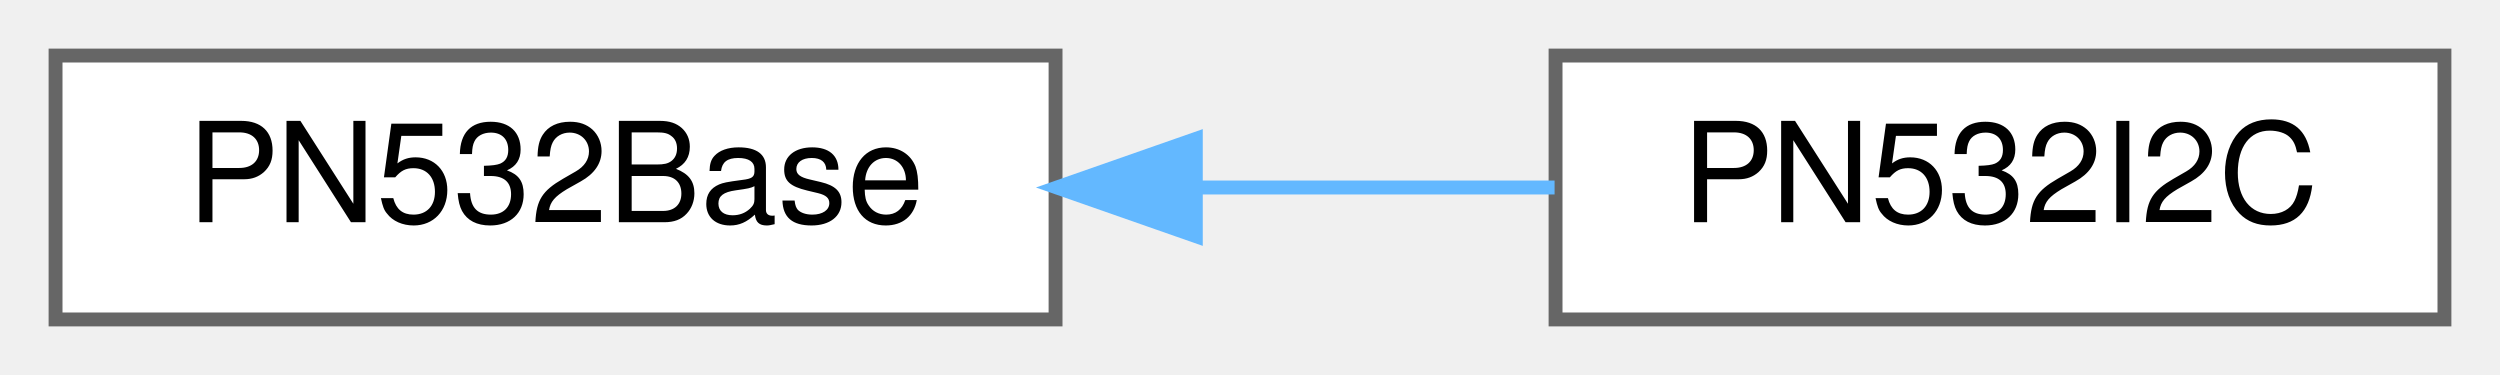
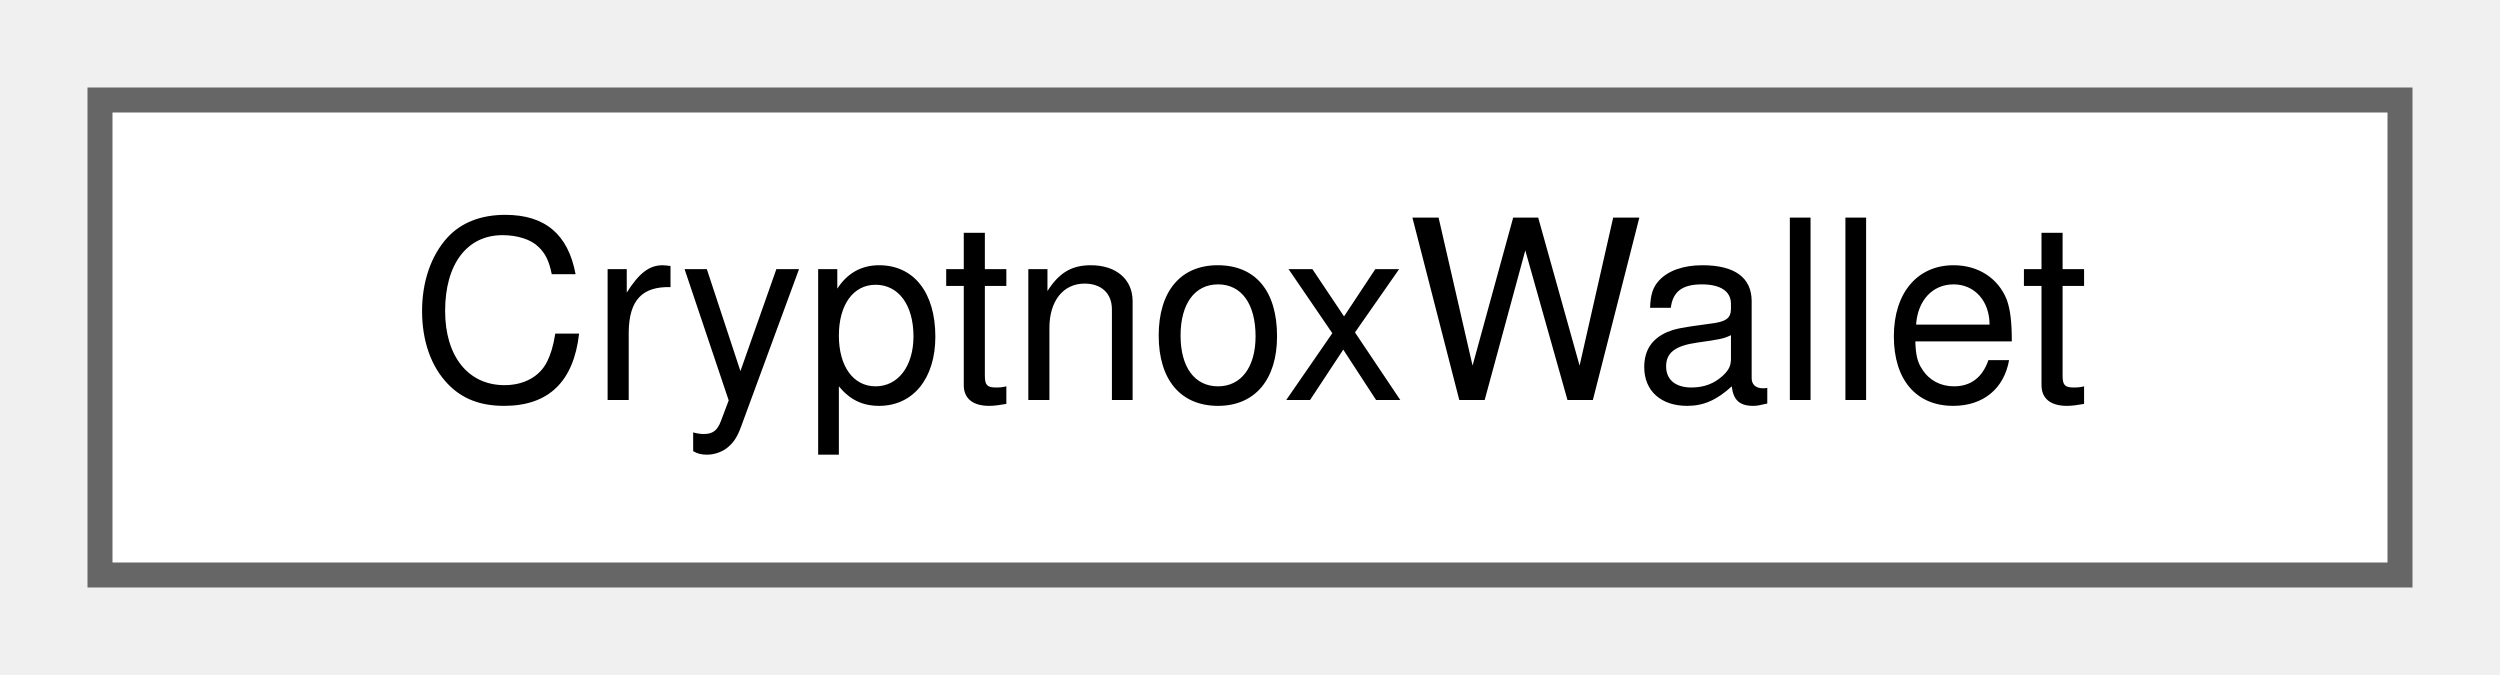
- <svg xmlns="http://www.w3.org/2000/svg" xmlns:xlink="http://www.w3.org/1999/xlink" width="180pt" height="27pt" viewBox="0.00 0.00 180.00 27.00">
+ <svg xmlns="http://www.w3.org/2000/svg" xmlns:xlink="http://www.w3.org/1999/xlink" width="100pt" height="27pt" viewBox="0.00 0.00 100.00 27.00">
  <g id="graph0" class="graph" transform="scale(1 1) rotate(0) translate(4 23)">
    <g id="Node000000" class="node">
      <g id="a_Node000000">
-         <a xlink:href="classPN532Base.html" target="_top" xlink:title="Abstract base class for PN532 NFC/RFID modules.">
-           <polygon fill="white" stroke="#666666" points="72,-19 0,-19 0,0 72,0 72,-19" />
-           <text text-anchor="middle" x="36" y="-7" font-family="Helvetica,sans-Serif" font-size="10.00">PN532Base</text>
-         </a>
-       </g>
-     </g>
-     <g id="Node000001" class="node">
-       <g id="a_Node000001">
-         <a xlink:href="classPN532I2C.html" target="_top" xlink:title="Concrete PN532 class using I2C communication.">
-           <polygon fill="white" stroke="#666666" points="172,-19 108,-19 108,0 172,0 172,-19" />
-           <text text-anchor="middle" x="140" y="-7" font-family="Helvetica,sans-Serif" font-size="10.00">PN532I2C</text>
-         </a>
-       </g>
-     </g>
-     <g id="edge1_Node000000_Node000001" class="edge">
-       <g id="a_edge1_Node000000_Node000001">
-         <a xlink:title=" ">
-           <path fill="none" stroke="#63b8ff" d="M82.15,-9.5C90.86,-9.5 99.79,-9.5 107.93,-9.5" />
-           <polygon fill="#63b8ff" stroke="#63b8ff" points="82.1,-6 72.1,-9.5 82.1,-13 82.1,-6" />
+         <a xlink:href="classCryptnoxWallet.html" target="_top" xlink:title="High-level interface for interacting with a PN532-based wallet.">
+           <polygon fill="white" stroke="#666666" points="92,-19 0,-19 0,0 92,0 92,-19" />
+           <text text-anchor="middle" x="46" y="-7" font-family="Helvetica,sans-Serif" font-size="10.00">CryptnoxWallet</text>
        </a>
      </g>
    </g>
  </g>
</svg>
